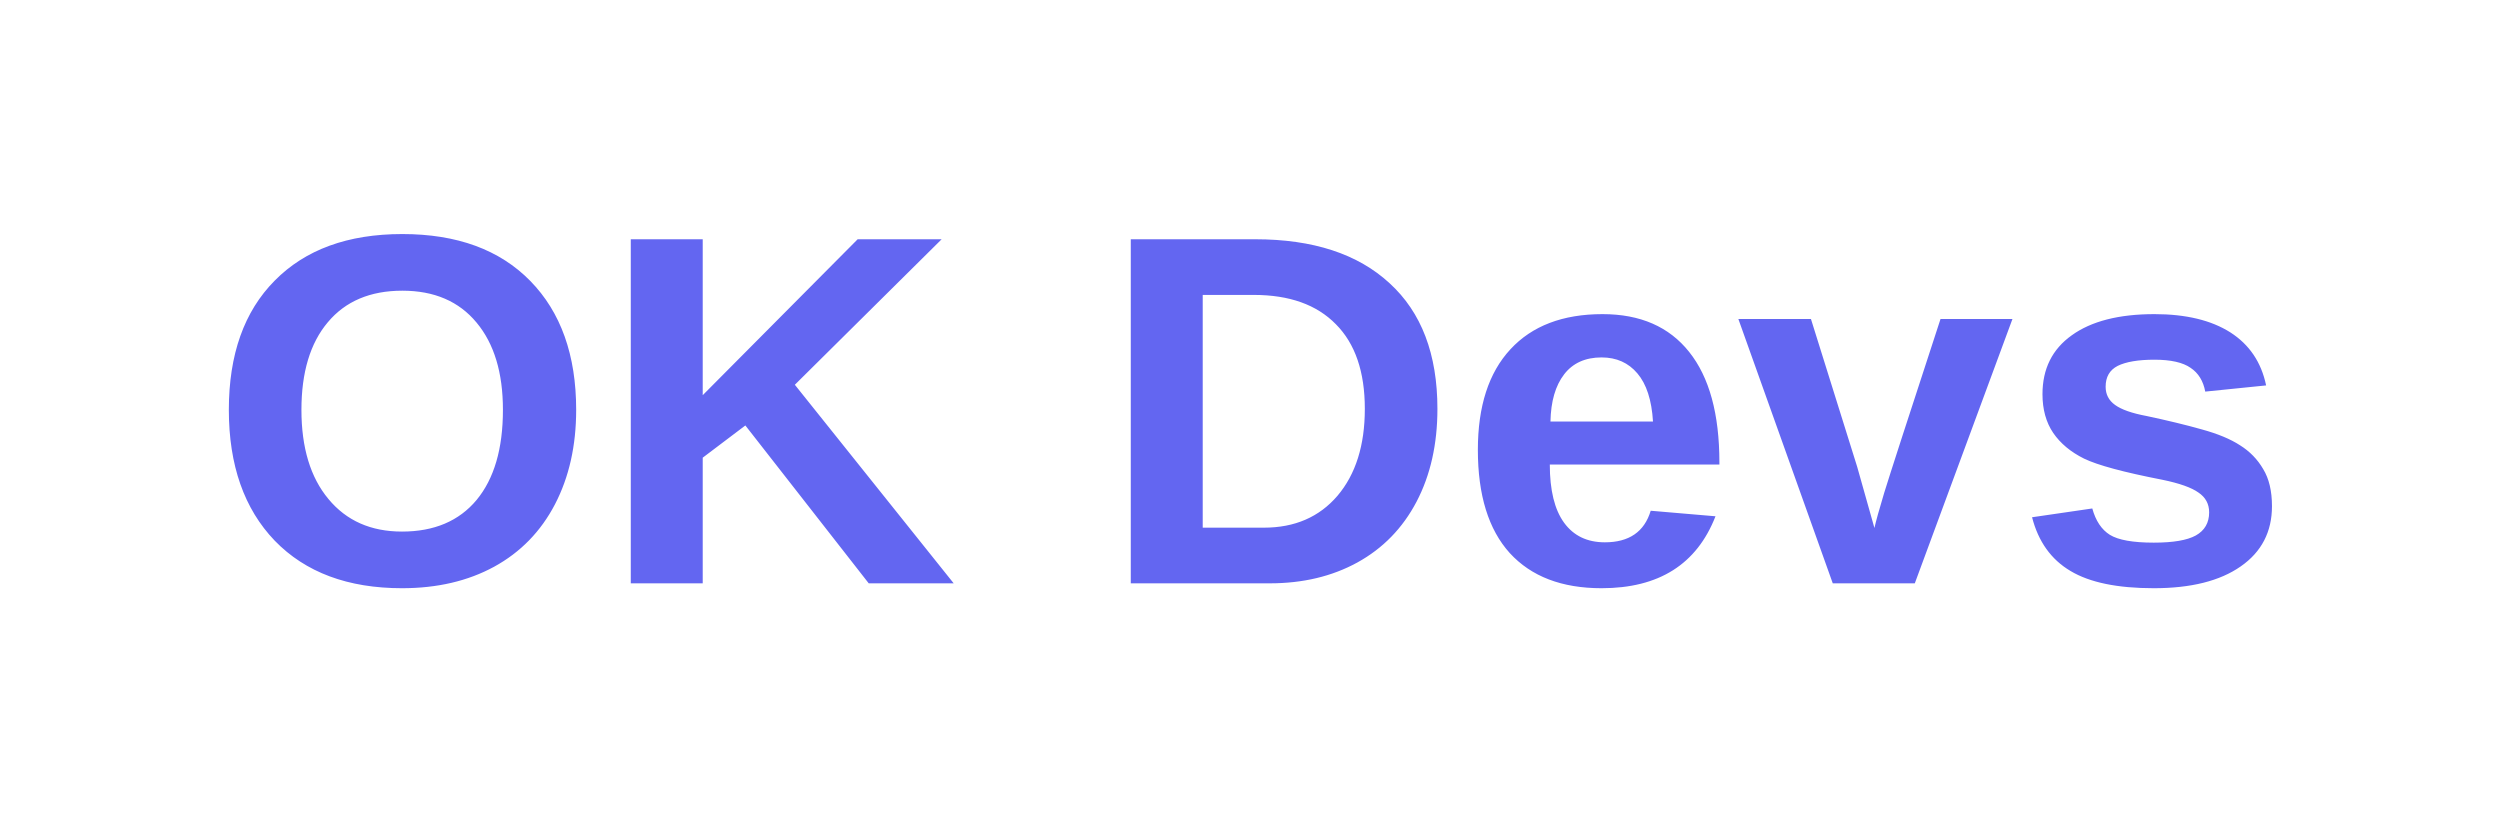
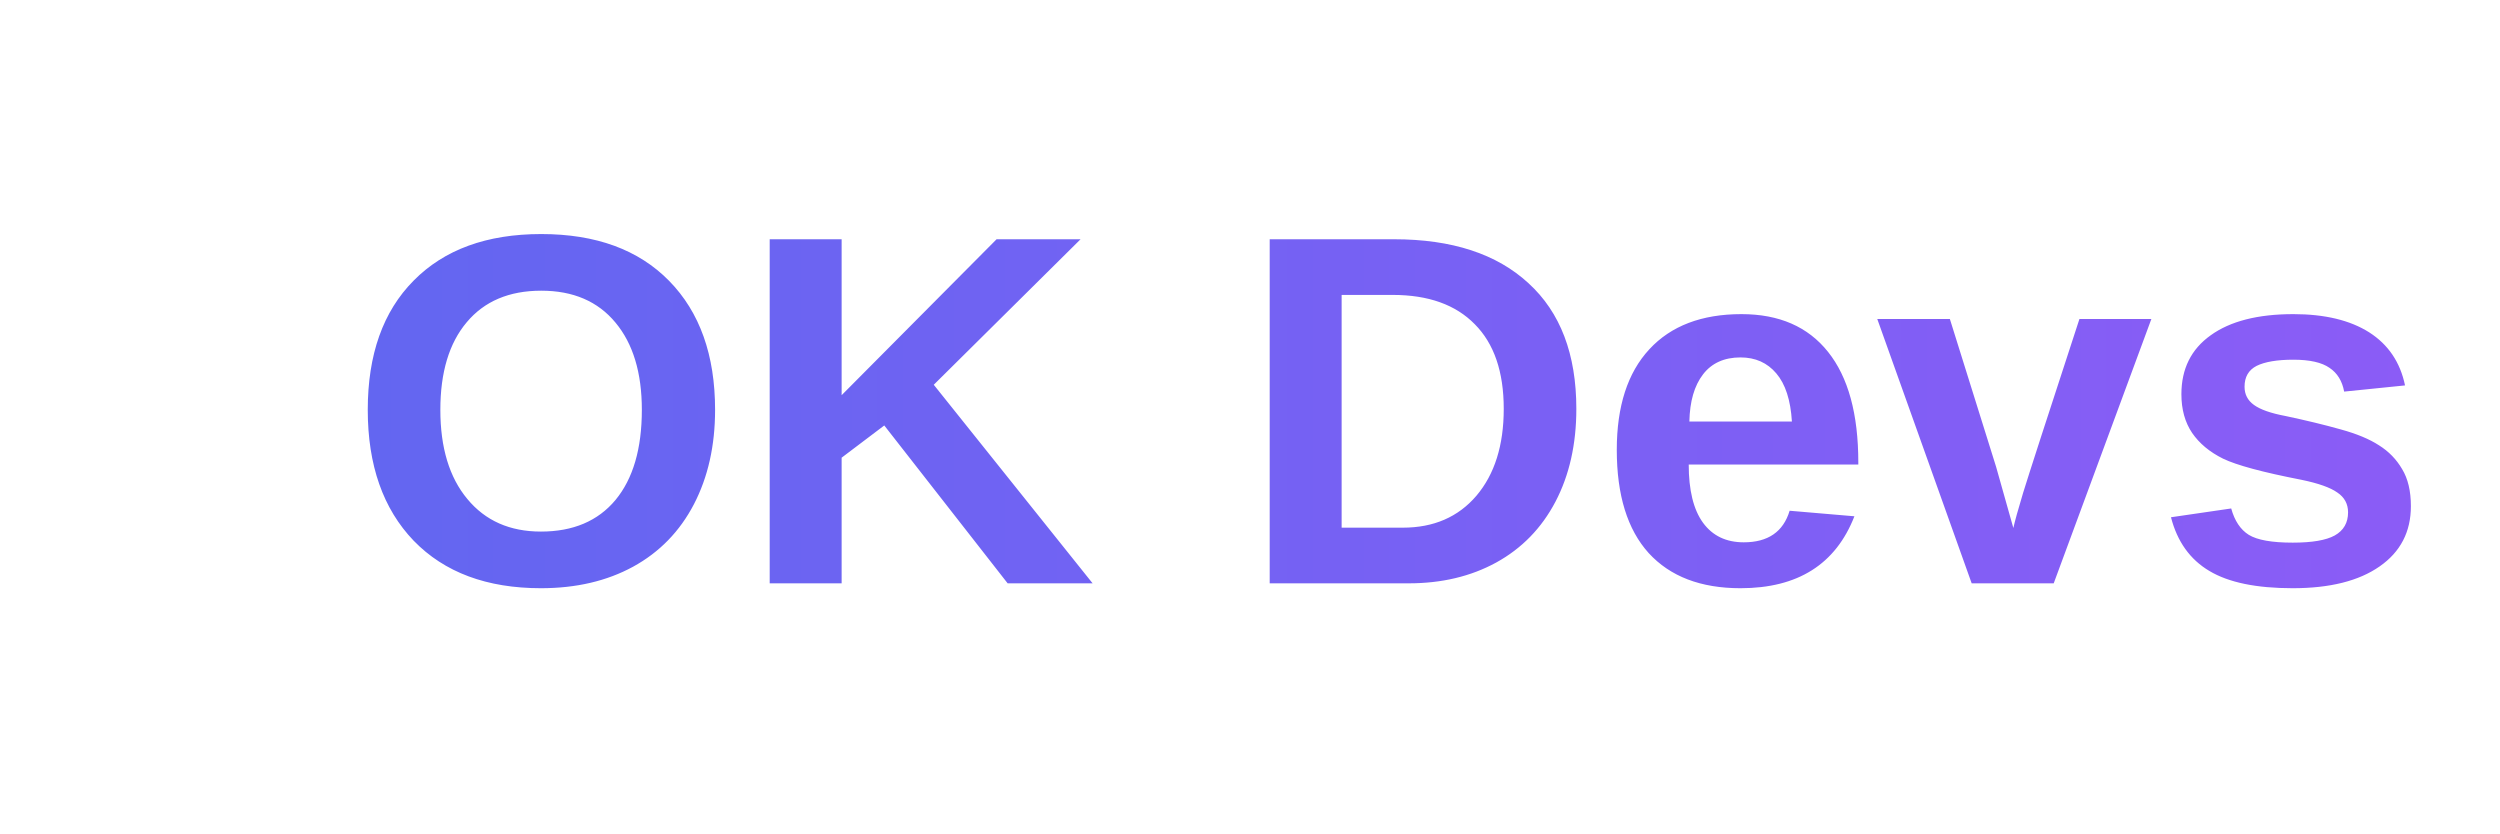
<svg xmlns="http://www.w3.org/2000/svg" width="120" height="40" viewBox="0 0 120 40">
-   <text x="10" y="28" font-family="Arial, sans-serif" font-size="24" font-weight="bold" fill="#6366f1">OK Devs</text>
+   <defs>
+     <linearGradient id="logoGradient" x1="0%" y1="0%" x2="100%" y2="0%">
+       <stop offset="0%" style="stop-color:#6366f1;stop-opacity:1" />
+       <stop offset="100%" style="stop-color:#8b5cf6;stop-opacity:1" />
+     </linearGradient>
+   </defs>
+   <text x="10" y="28" font-family="Arial, sans-serif" font-size="24" font-weight="bold" fill="url(#logoGradient)">
+     <animate attributeName="opacity" values="0.7;1;0.7" dur="2s" repeatCount="indefinite" />
+     OK Devs
+   </text>
</svg>
